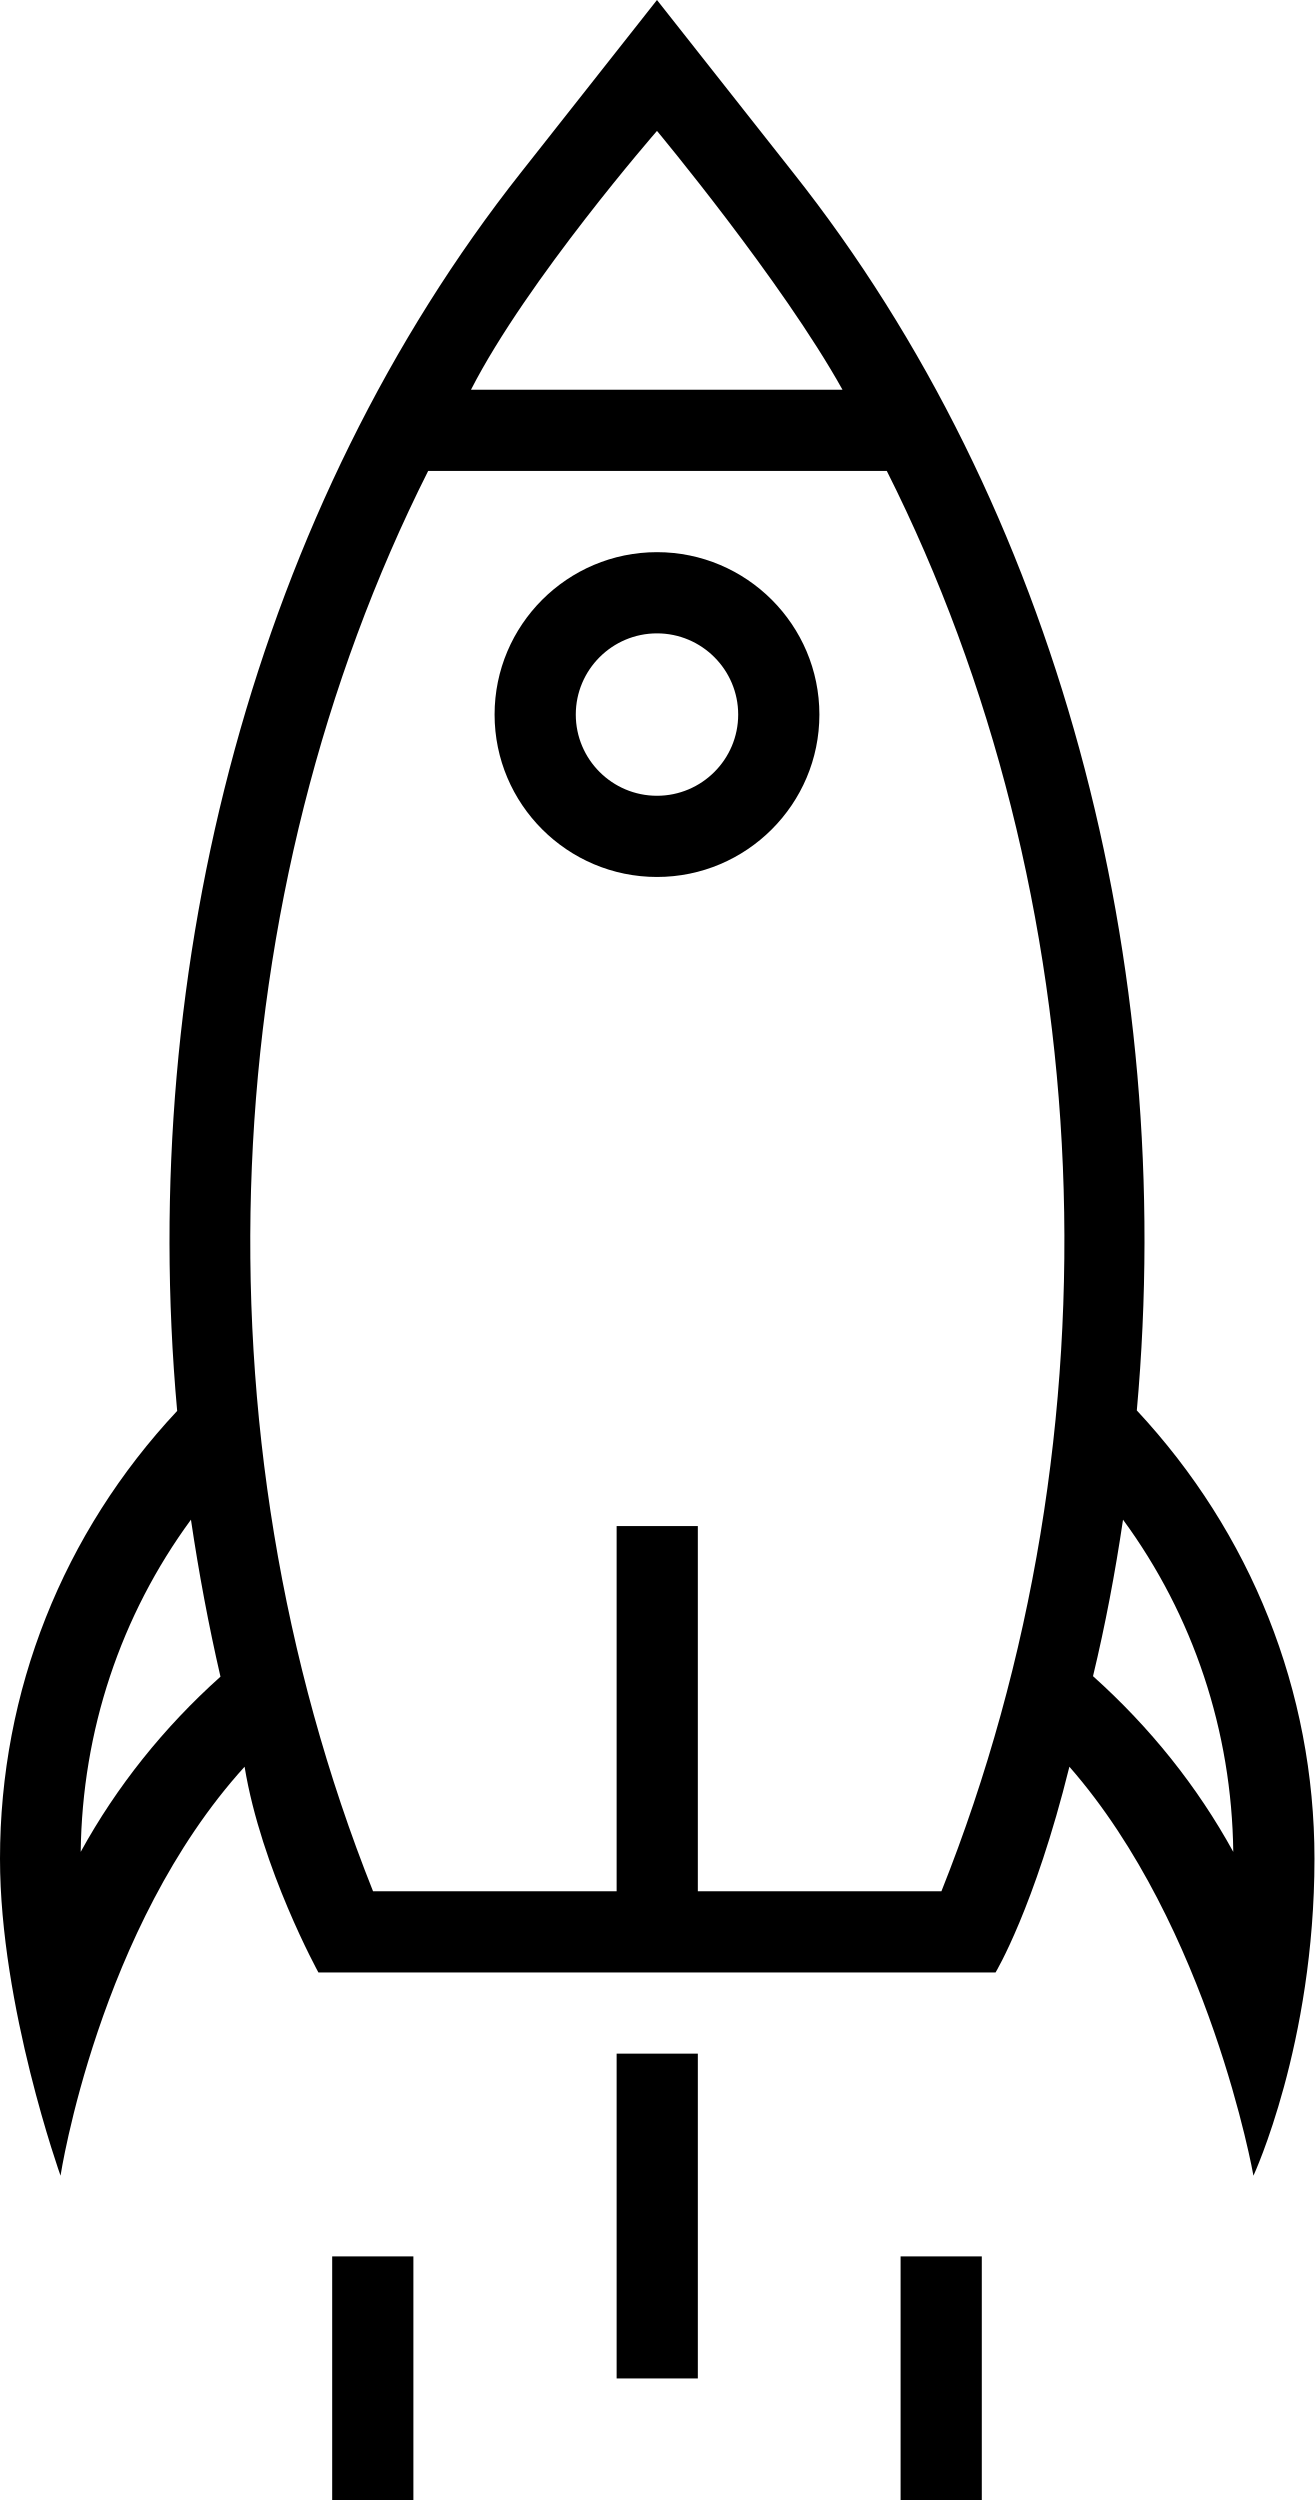
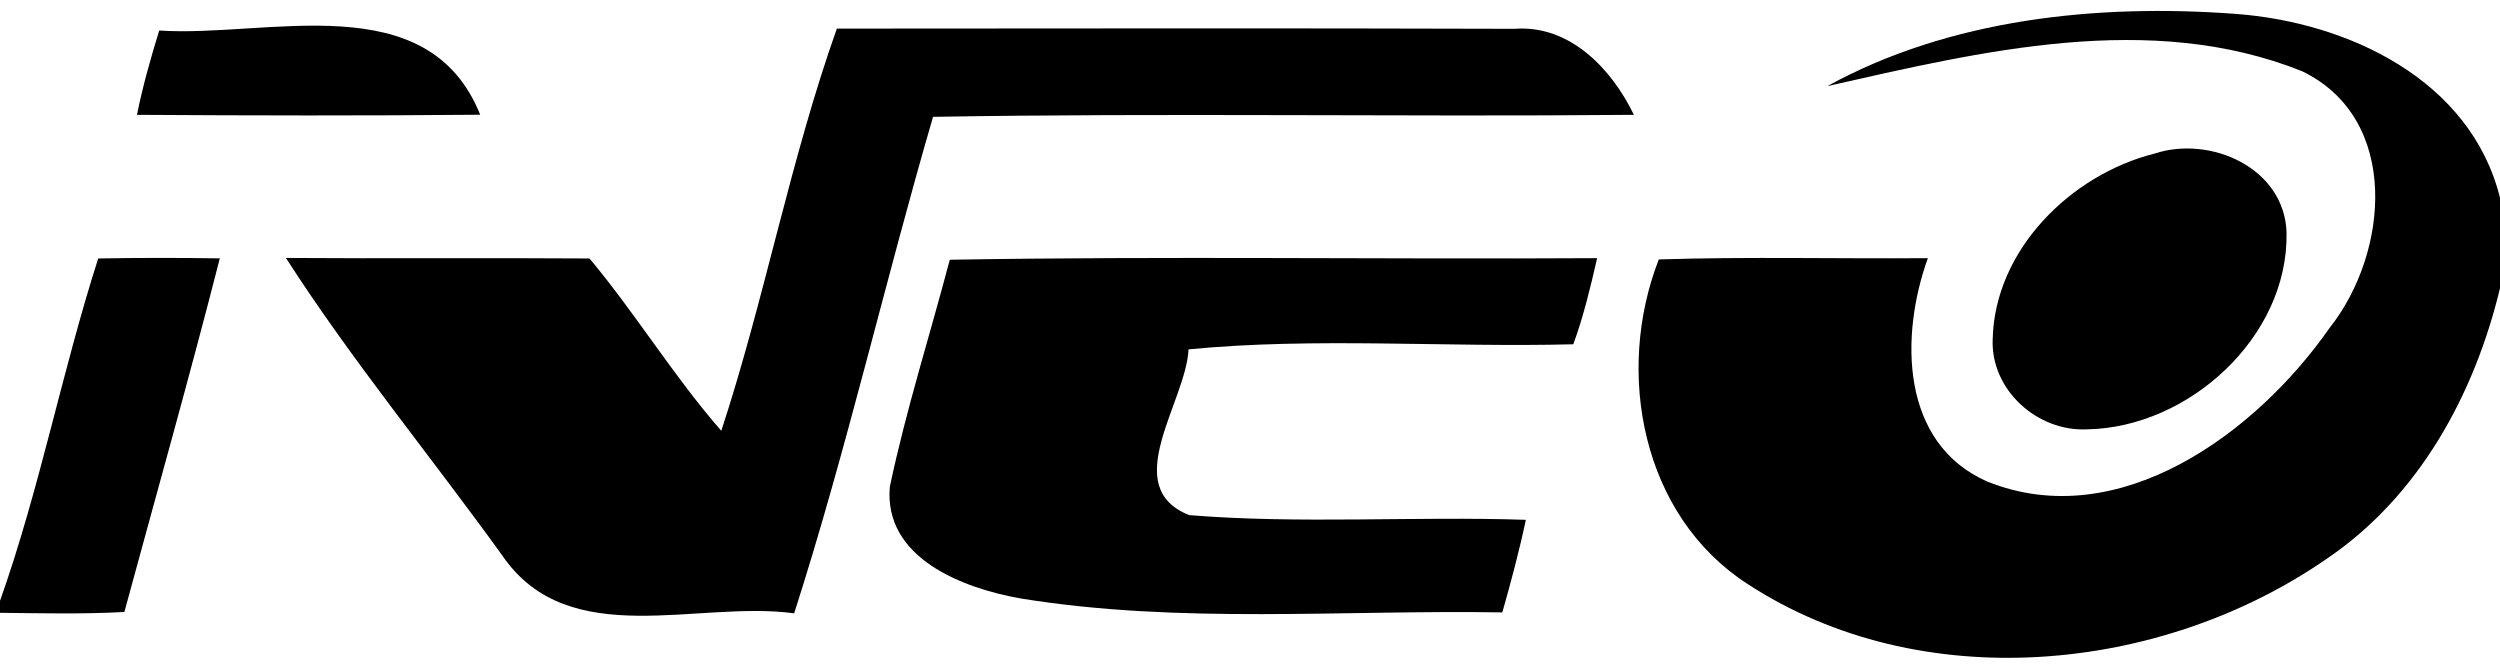
- <svg xmlns="http://www.w3.org/2000/svg" version="1.1" id="Layer_1" x="0px" y="0px" viewBox="0 0 267.1 508" style="enable-background:new 0 0 267.1 508;" xml:space="preserve">
-   <g>
-     <path d="M231,286.6c8.2-90.9-16-183.6-69.9-251.6L133.5,0l-27.6,35C52.1,103.1,27.8,195.8,36,286.7c-23.2,24.8-36,56.9-36,91   c0,30,12.3,64.4,12.3,64.4S20,391.7,49.7,359c3.4,20.7,15,41.8,15,41.8h137.6c0,0,7.9-13.1,15-41.8c28.5,32.6,37.4,83.1,37.4,83.1   s12.4-26.7,12.4-64.4C267.1,343.6,254.2,311.5,231,286.6z M16.4,376.3c0.3-24.6,8.1-48,22.4-67.5c1.6,10.8,3.6,21.5,6,31.9   C33.3,351,23.7,363,16.4,376.3z M133.5,26.6c0,0,25.4,30.5,37.7,52.6H95.7C107.1,56.9,133.5,26.6,133.5,26.6z M191.3,384.3h-49.5   v-74.2h-16.5v74.2H75.8C38.4,290.5,43.8,181.6,87,95.7h93.2C223.4,181.6,228.7,290.5,191.3,384.3z M222.1,340.6   c2.5-10.4,4.5-21,6.1-31.8c14.3,19.5,22.1,42.9,22.4,67.5C243.3,363,233.7,351,222.1,340.6z" />
-     <path d="M133.5,112.2c-18.2,0-33,14.8-33,33s14.8,33,33,33s33-14.8,33-33S151.7,112.2,133.5,112.2z M133.5,161.7   c-9.1,0-16.5-7.4-16.5-16.5s7.4-16.5,16.5-16.5s16.5,7.4,16.5,16.5S142.6,161.7,133.5,161.7z" />
-     <rect x="125.3" y="417.3" width="16.5" height="66" />
-     <rect x="183" y="458.5" width="16.5" height="49.5" />
-     <rect x="67.5" y="458.5" width="16.5" height="49.5" />
+ <svg xmlns="http://www.w3.org/2000/svg" width="236pt" height="63pt" viewBox="0 0 236 63" version="1.1">
+   <g id="#000000ff">
+     <path fill="#000000" opacity="1.00" d=" M 172.50 8.13 C 184.07 1.77 198.01 0.34 211.03 1.31 C 221.62 2.09 233.22 7.51 236.00 18.67 L 236.00 27.21 C 233.59 37.22 228.37 46.82 219.70 52.71 C 204.00 63.61 181.31 65.80 164.96 55.12 C 154.97 48.67 152.44 35.13 156.59 24.49 C 165.05 24.22 173.52 24.44 181.99 24.37 C 179.36 31.66 179.37 41.84 187.60 45.46 C 200.06 50.46 213.03 40.83 219.91 30.96 C 225.52 23.89 226.63 11.21 217.31 6.72 C 202.94 0.97 187.01 4.86 172.50 8.13 Z" />
+     <path fill="#000000" opacity="1.00" d=" M 15.03 2.88 C 25.22 3.57 40.39 -1.48 45.33 10.83 C 34.53 10.93 23.73 10.91 12.93 10.84 C 13.47 8.15 14.22 5.51 15.03 2.88 Z" />
+     <path fill="#000000" opacity="1.00" d=" M 68.09 40.67 C 72.19 28.17 74.61 15.05 79.00 2.70 C 100.32 2.69 121.65 2.65 142.97 2.72 C 148.19 2.32 152.15 6.51 154.24 10.84 C 132.19 11.04 110.12 10.65 88.08 11.03 C 83.54 26.59 79.91 42.50 74.97 57.90 C 65.86 56.64 53.74 61.55 47.48 52.53 C 40.70 43.11 33.25 34.09 26.99 24.35 C 36.54 24.42 46.10 24.33 55.65 24.40 C 60.03 29.64 63.60 35.53 68.09 40.67 Z" />
+     <path fill="#000000" opacity="1.00" d=" M 203.38 14.50 C 208.68 12.75 215.68 15.87 215.85 21.97 C 216.03 31.81 206.61 40.37 197.02 40.53 C 192.33 40.76 187.91 36.81 188.11 32.02 C 188.30 23.59 195.48 16.49 203.38 14.50 Z" />
+     <path fill="#000000" opacity="1.00" d=" M 9.27 24.40 C 13.09 24.33 16.92 24.33 20.75 24.39 C 17.90 35.55 14.76 46.65 11.74 57.77 C 7.83 57.99 3.91 57.89 0.00 57.85 L 0.00 56.72 C 3.75 46.15 5.85 35.07 9.27 24.40 Z" />
+     <path fill="#000000" opacity="1.00" d=" M 89.66 24.52 C 110.02 24.17 130.40 24.49 150.77 24.37 C 150.14 27.11 149.49 29.85 148.52 32.50 C 136.45 32.81 124.12 31.82 112.20 32.98 C 111.96 37.95 105.56 45.99 112.27 48.63 C 122.80 49.48 133.46 48.72 144.04 49.07 C 143.42 52.01 142.64 54.92 141.82 57.81 C 126.68 57.56 111.38 58.93 96.38 56.50 C 90.95 55.55 83.40 52.71 84.00 45.95 C 85.52 38.73 87.78 31.66 89.66 24.52 Z" />
  </g>
</svg>
